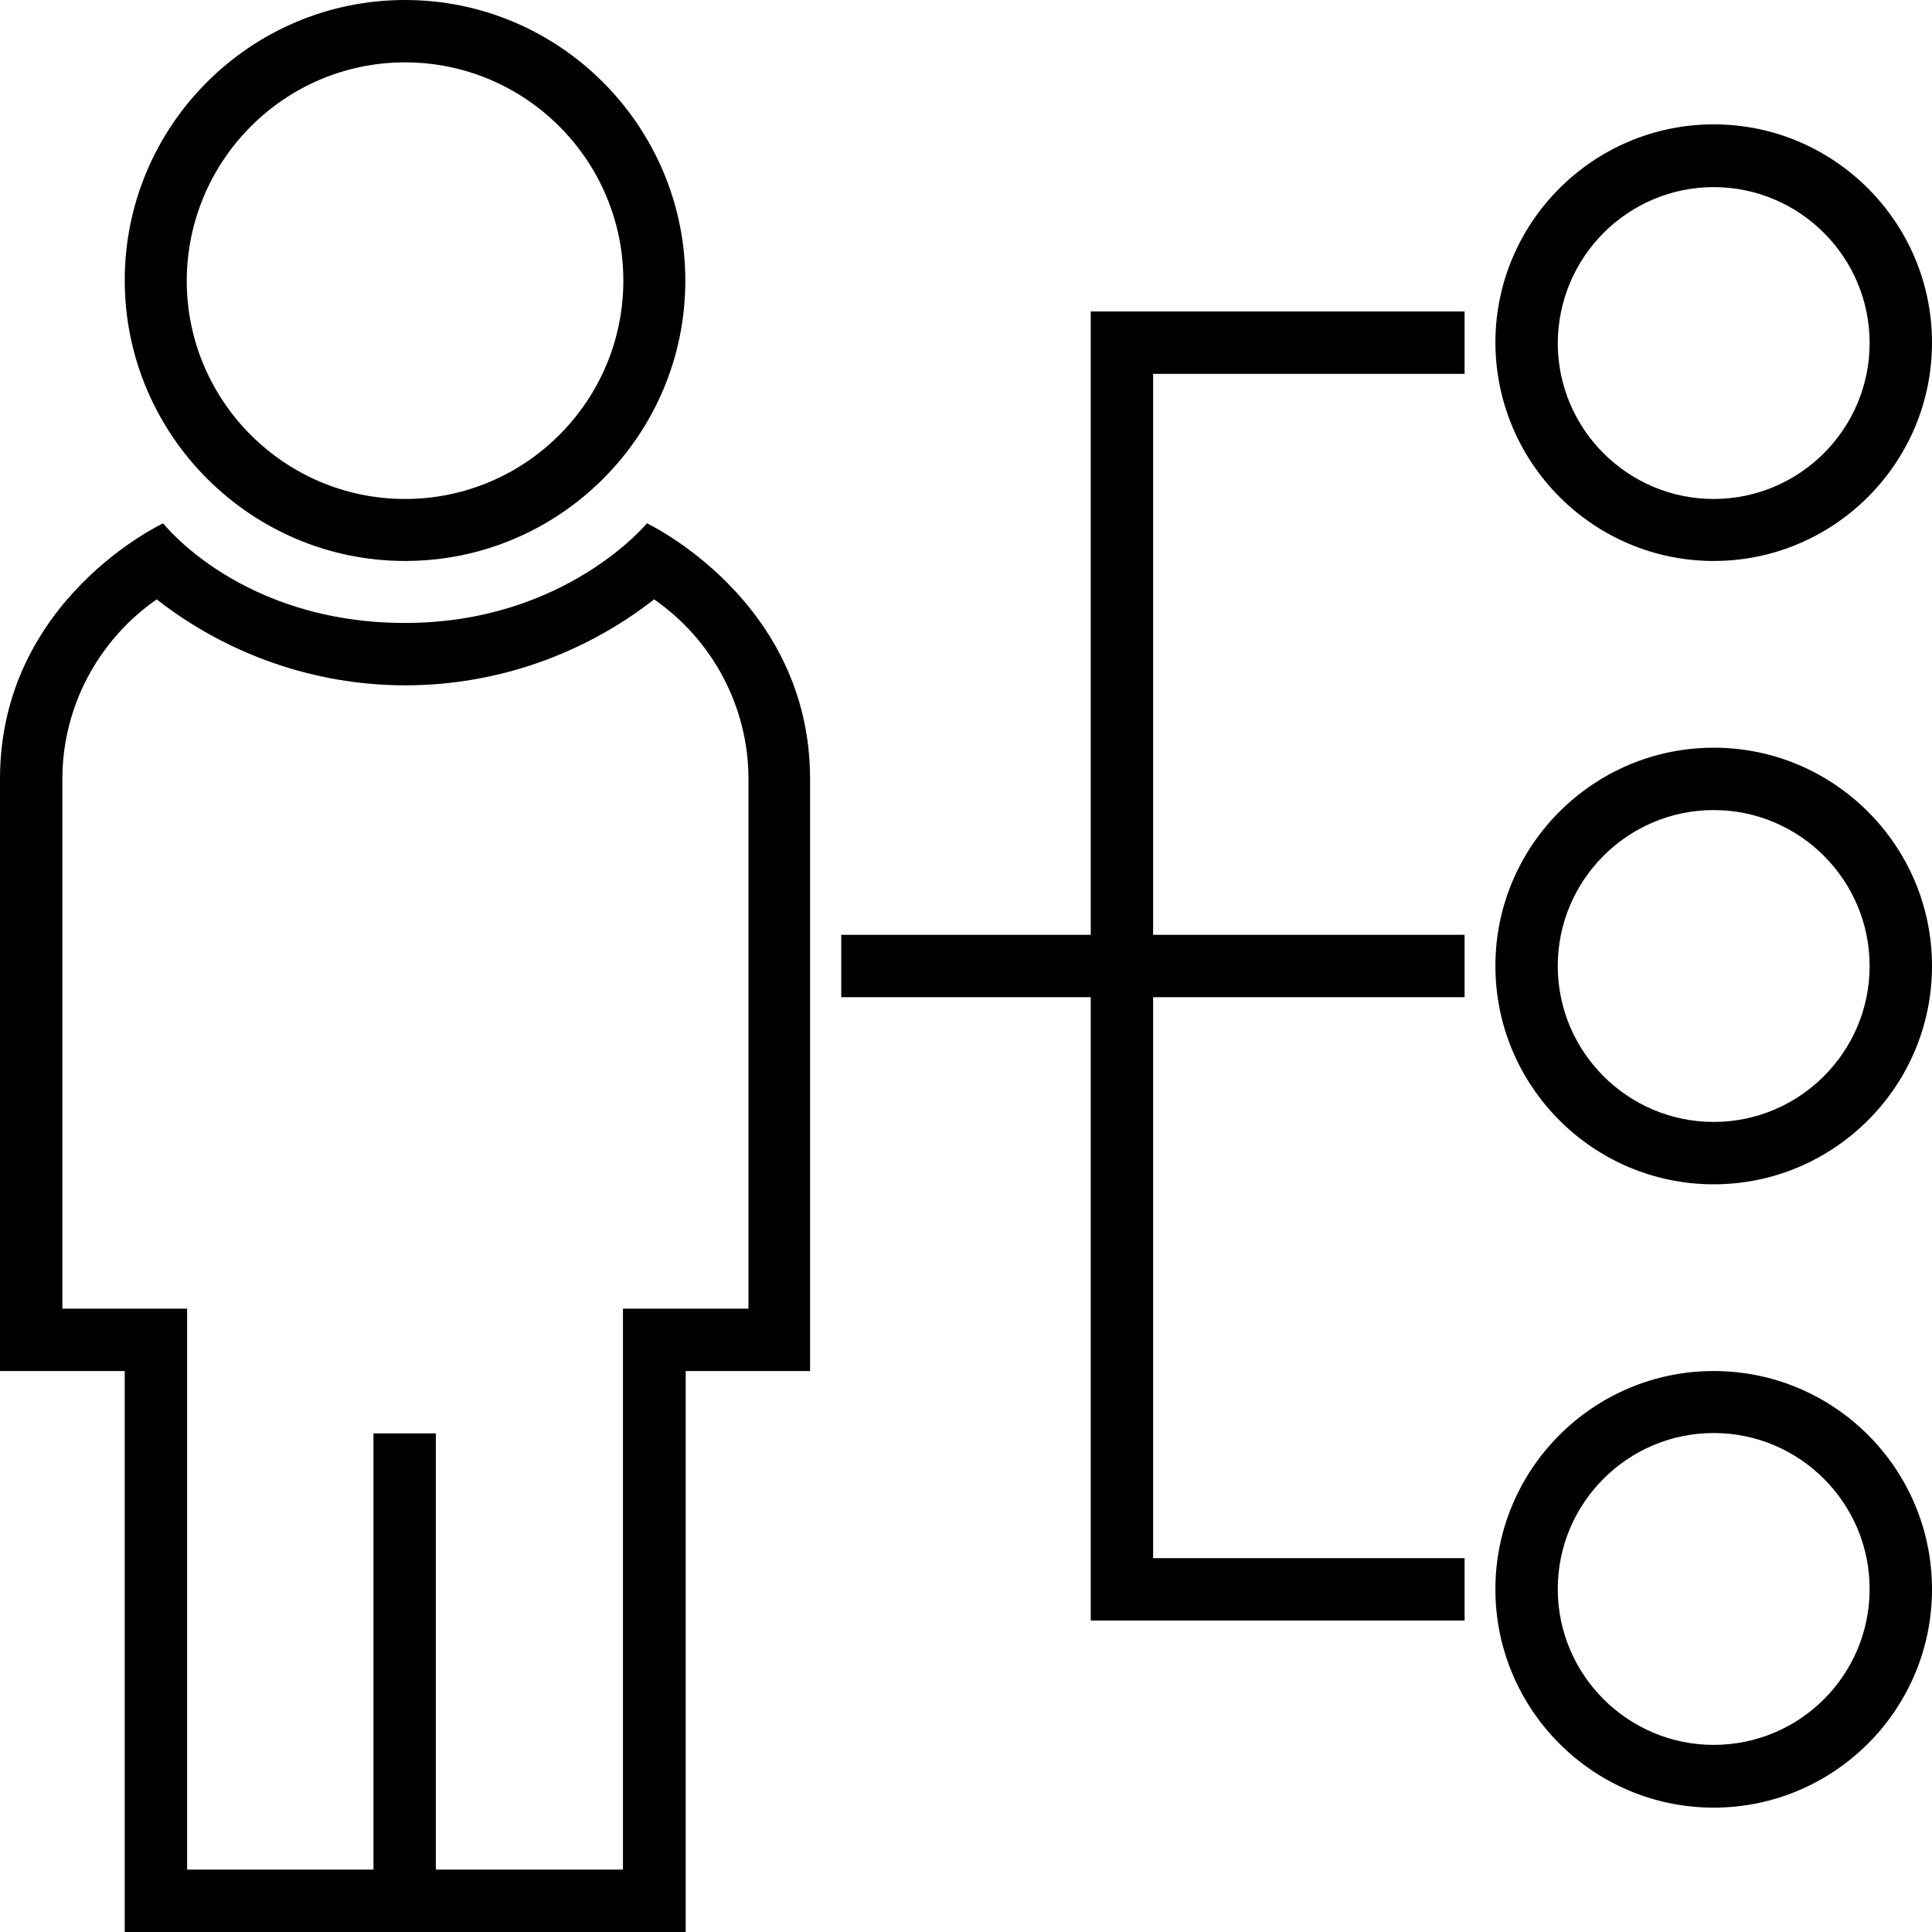
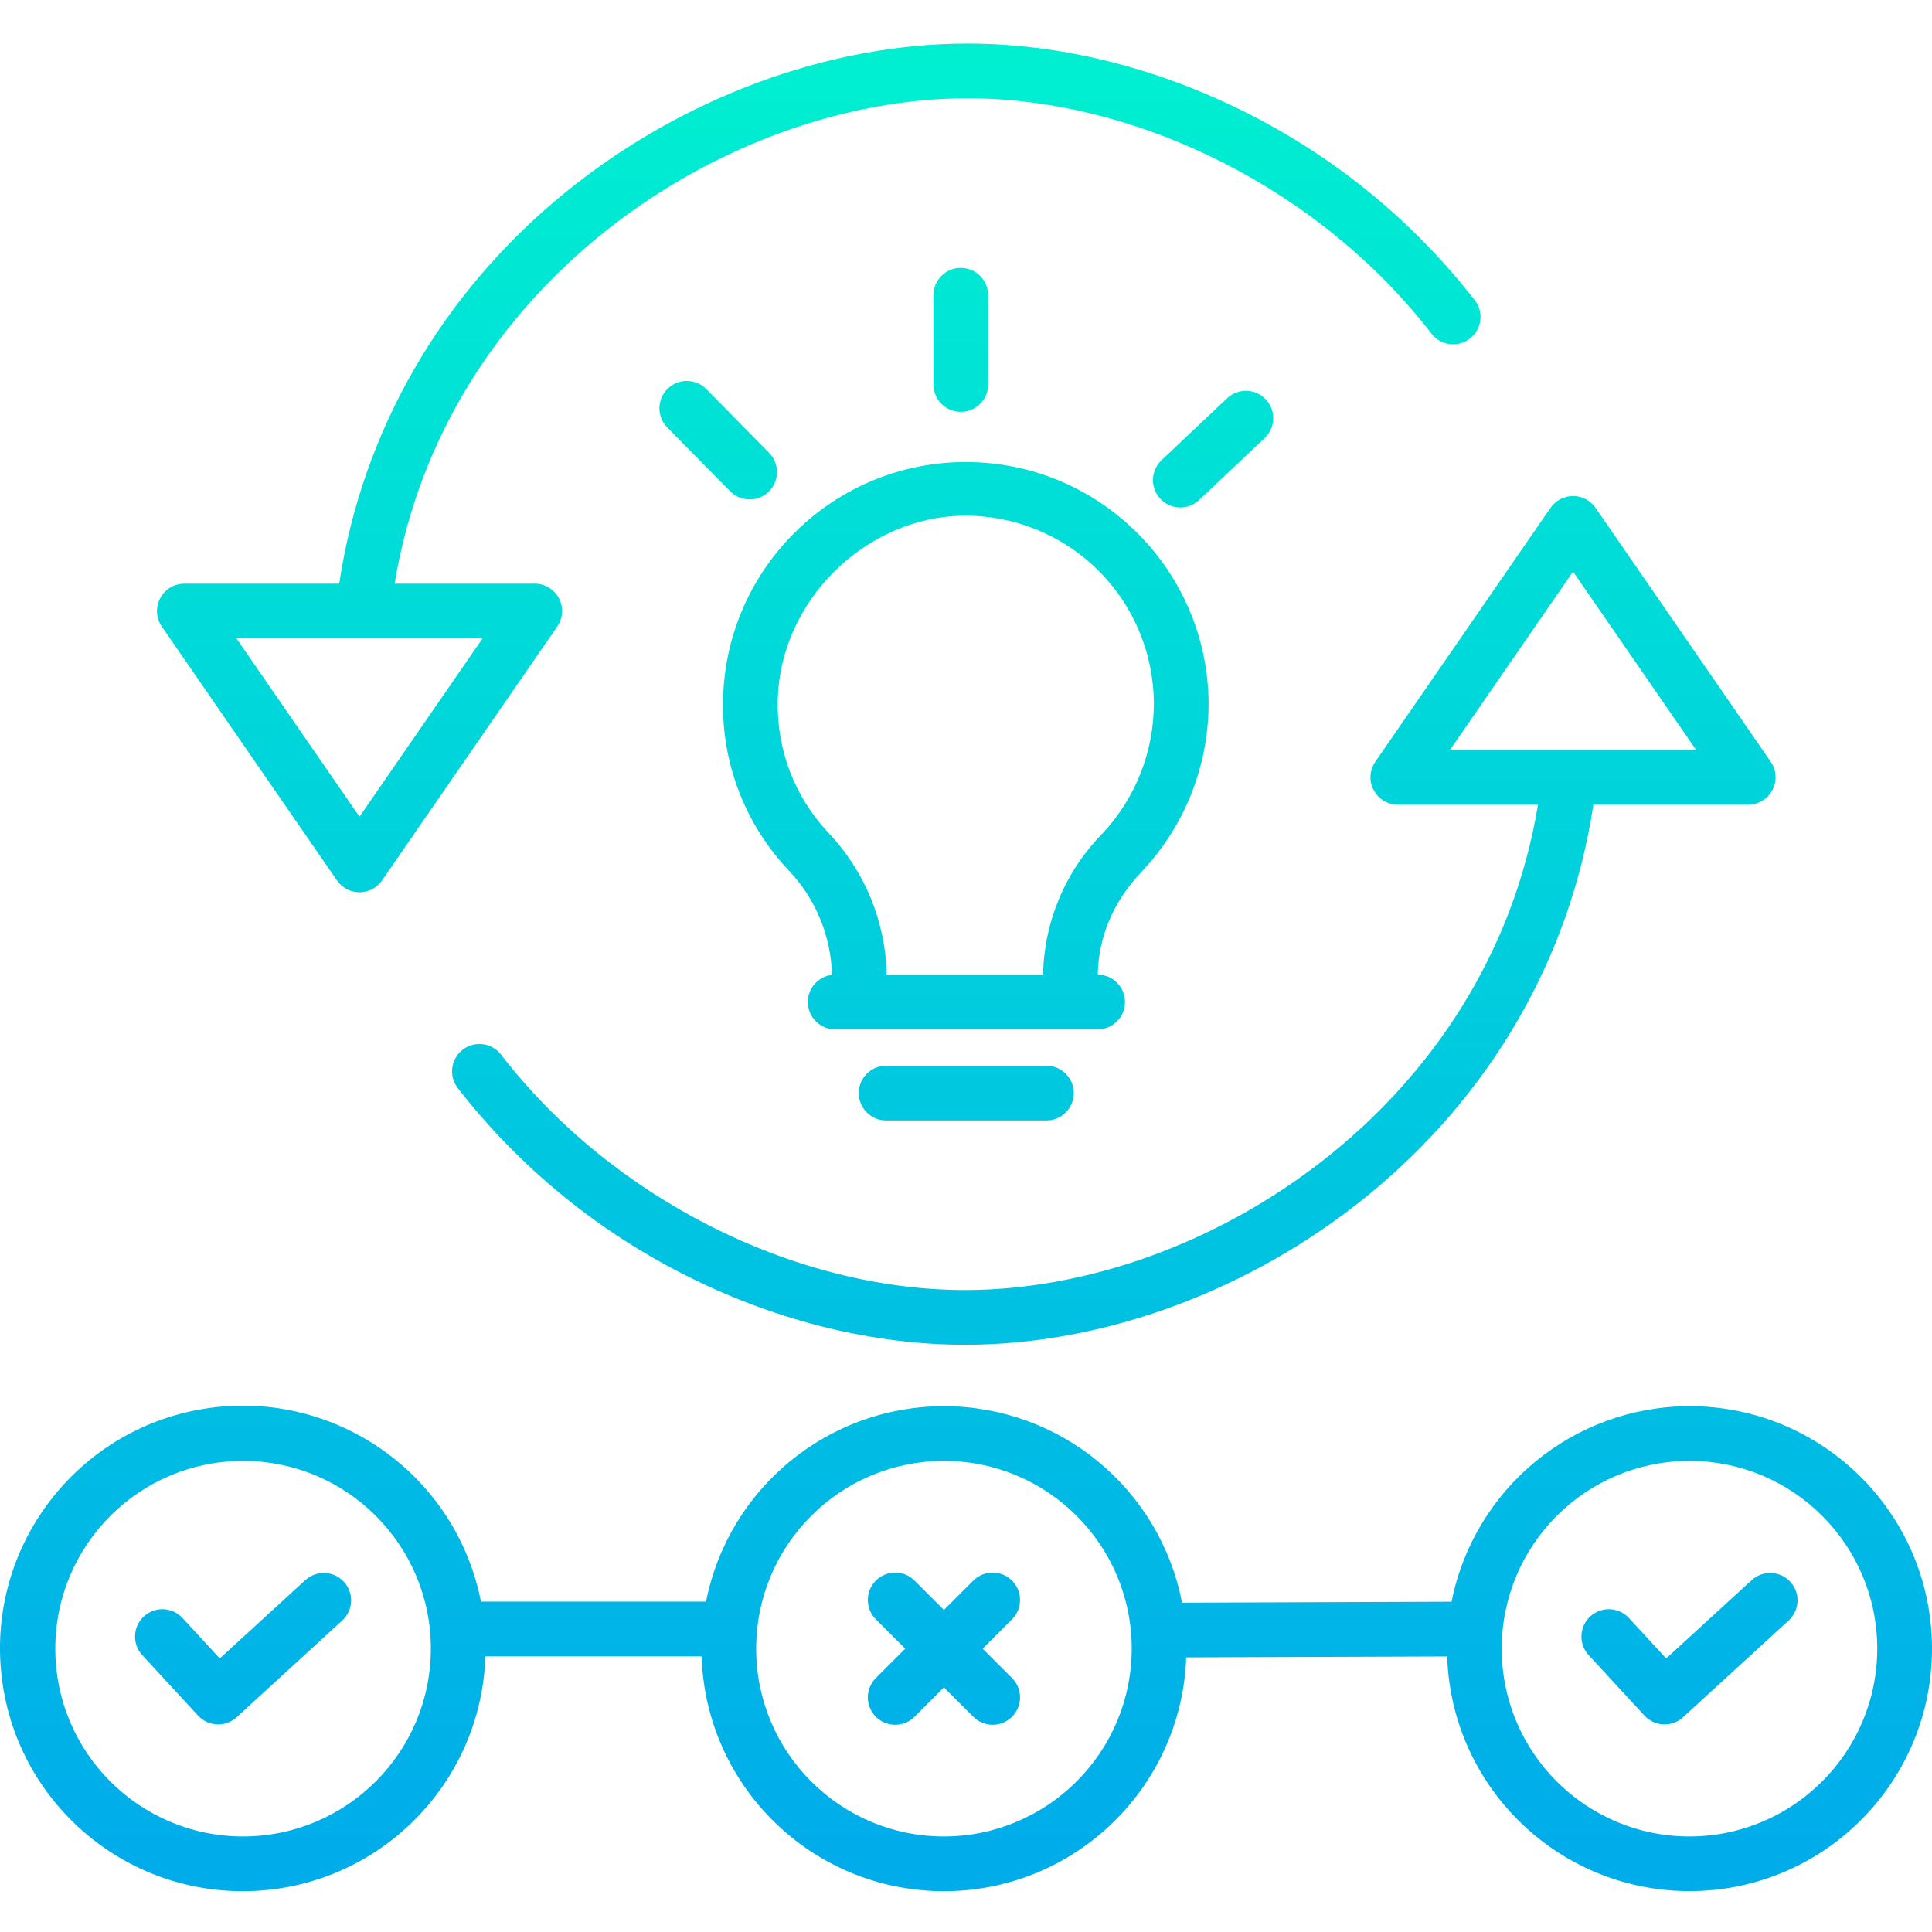
- <svg xmlns="http://www.w3.org/2000/svg" version="1.1" id="Capa_1" x="0px" y="0px" viewBox="0 0 508 508" style="enable-background:new 0 0 508 508;" xml:space="preserve">
-   <g>
-     <g>
-       <path d="M106.5,0C65.8,0,32.8,33.1,32.8,73.7c0,40.6,33.1,73.8,73.7,73.8c40.7,0,73.7-33.1,73.7-73.7C180.2,33.2,147.2,0,106.5,0z     M106.5,131.2c-31.6,0-57.4-25.7-57.4-57.4c0.1-31.7,25.8-57.4,57.4-57.4c31.6,0,57.4,25.7,57.4,57.4    C163.9,105.4,138.2,131.2,106.5,131.2z" />
-     </g>
-   </g>
-   <g>
-     <g>
-       <path d="M170.1,137.6c0,0-21.5,26.2-63.6,26.2c-43.2,0-63.6-26.2-63.6-26.2S0,157.6,0,204.8v155.7h32.8V508h147.5V360.5H213V204.8    C213,157.8,170.1,137.6,170.1,137.6z M196.8,344.1h-0.2h-32.8v147.5h-49.2V376.9H98.2v114.7h-49V344.1H16.4V204.8    c0-18.9,9.4-36.5,24.8-47.2c18.7,14.6,41.7,22.6,65.4,22.6c23.7,0,46.7-8,65.4-22.6c15.4,10.7,24.8,28.3,24.8,47.2V344.1z" />
-     </g>
-   </g>
-   <g>
-     <g>
-       <path d="M450.6,196.6c-31.6,0-57.4,25.7-57.4,57.4c0,31.6,25.7,57.4,57.4,57.4c31.6,0,57.4-25.7,57.4-57.4    C508,222.4,482.3,196.6,450.6,196.6z M450.6,295c-22.6,0-41-18.4-41-41c0-22.6,18.4-41,41-41c22.6,0,41,18.4,41,41    C491.6,276.6,473.2,295,450.6,295z" />
-     </g>
-   </g>
-   <g>
-     <g>
-       <path d="M450.6,360.5c-31.6,0-57.4,25.7-57.4,57.4c0,31.6,25.7,57.4,57.4,57.4c31.6,0,57.4-25.7,57.4-57.4    C508,386.2,482.3,360.5,450.6,360.5z M450.6,458.8c-22.6,0-41-18.4-41-41c0-22.6,18.4-41,41-41c22.6,0,41,18.4,41,41    C491.6,440.5,473.2,458.8,450.6,458.8z" />
-     </g>
-   </g>
-   <g>
-     <g>
-       <path d="M450.6,32.7c-31.6,0-57.4,25.7-57.4,57.4c0.1,31.7,25.8,57.4,57.4,57.4c31.6,0,57.4-25.7,57.4-57.4    C508,58.5,482.3,32.7,450.6,32.7z M450.6,131.2c-22.6,0-41-18.4-41-41c0.1-22.7,18.5-41,41-41c22.6,0,41,18.4,41,41    C491.6,112.8,473.2,131.2,450.6,131.2z" />
-     </g>
-   </g>
-   <g>
-     <g>
-       <polygon points="385.1,98.3 385.1,81.9 286.8,81.9 286.8,245.8 221.2,245.8 221.2,262.2 286.8,262.2 286.8,426.1 385.1,426.1     385.1,409.7 303.2,409.7 303.2,262.2 385.1,262.2 385.1,245.8 303.2,245.8 303.2,98.3   " />
-     </g>
-   </g>
-   <g>
- </g>
-   <g>
- </g>
-   <g>
- </g>
-   <g>
- </g>
-   <g>
- </g>
-   <g>
- </g>
-   <g>
- </g>
-   <g>
- </g>
-   <g>
- </g>
-   <g>
- </g>
-   <g>
- </g>
-   <g>
- </g>
-   <g>
- </g>
-   <g>
- </g>
-   <g>
- </g>
+ <svg xmlns="http://www.w3.org/2000/svg" xmlns:xlink="http://www.w3.org/1999/xlink" height="494pt" viewBox="0 -11 494.148 494" width="494pt">
+   <linearGradient id="a">
+     <stop offset="0" stop-color="#00efd1" />
+     <stop offset="1" stop-color="#00acea" />
+   </linearGradient>
+   <linearGradient id="b" gradientTransform="matrix(1 0 0 -1 -8.854126 494.3528)" gradientUnits="userSpaceOnUse" x1="293.739" x2="293.739" xlink:href="#a" y1="490" y2="25.931" />
+   <linearGradient id="c" gradientTransform="matrix(1 0 0 -1 -8.854126 494.3528)" gradientUnits="userSpaceOnUse" x1="218.262" x2="218.262" xlink:href="#a" y1="490" y2="25.931" />
+   <linearGradient id="d" gradientTransform="matrix(1 0 0 -1 -8.854126 494.3528)" gradientUnits="userSpaceOnUse" x1="255.88" x2="255.88" xlink:href="#a" y1="490" y2="25.931" />
+   <linearGradient id="e" gradientTransform="matrix(1 0 0 -1 -8.854126 494.3528)" gradientUnits="userSpaceOnUse" x1="256" x2="256" xlink:href="#a" y1="490" y2="25.931" />
+   <linearGradient id="f" gradientTransform="matrix(1 0 0 -1 -8.854126 494.3528)" gradientUnits="userSpaceOnUse" x1="254.603" x2="254.603" xlink:href="#a" y1="490" y2="25.931" />
+   <linearGradient id="g" gradientTransform="matrix(1 0 0 -1 -8.854126 494.3528)" gradientUnits="userSpaceOnUse" x1="319.131" x2="319.131" xlink:href="#a" y1="490" y2="25.931" />
+   <linearGradient id="h" gradientTransform="matrix(1 0 0 -1 -8.854126 494.3528)" gradientUnits="userSpaceOnUse" x1="192.52" x2="192.52" xlink:href="#a" y1="490" y2="25.931" />
+   <linearGradient id="i" gradientTransform="matrix(1 0 0 -1 -8.854126 494.3528)" gradientUnits="userSpaceOnUse" x1="250.286" x2="250.286" xlink:href="#a" y1="490" y2="25.931" />
+   <linearGradient id="j" gradientTransform="matrix(1 0 0 -1 -8.854126 494.3528)" gradientUnits="userSpaceOnUse" x1="71.027" x2="71.027" xlink:href="#a" y1="490" y2="25.931" />
+   <linearGradient id="k" gradientTransform="matrix(1 0 0 -1 -8.854126 494.3528)" gradientUnits="userSpaceOnUse" x1="256.001" x2="256.001" xlink:href="#a" y1="490" y2="25.931" />
+   <linearGradient id="l" gradientTransform="matrix(1 0 0 -1 -8.854126 494.3528)" gradientUnits="userSpaceOnUse" x1="440.975" x2="440.975" xlink:href="#a" y1="490" y2="25.931" />
+   <path d="m351.332 190.988c1.211 2.305 3.598 3.75 6.203 3.75h35.836c-12.656 76.859-84.789 124.141-146.516 124.141-43.918 0-90.504-23.629-118.688-60.199-2.359-3.062-6.754-3.633-9.816-1.273s-3.629 6.754-1.27 9.816c15.898 20.445 36.223 37.02 59.445 48.48 22.668 11.234 46.988 17.172 70.328 17.172 35.676 0 73.211-13.918 102.98-38.18 31.5-25.668 51.859-61.023 57.707-99.961h39.602c2.602 0 4.988-1.445 6.199-3.75 1.211-2.301 1.039-5.086-.438-7.227l-44.805-64.938c-1.309-1.895-3.461-3.023-5.766-3.023-2.301 0-4.453 1.129-5.762 3.023l-44.805 64.938c-1.48 2.141-1.648 4.93-.438 7.23zm51.008-55.863 31.473 45.609h-62.945zm0 0" fill="url(#b)" />
+   <path d="m86.191 214.121c1.305 1.895 3.461 3.023 5.762 3.023s4.453-1.129 5.762-3.023l44.809-64.934c1.477-2.141 1.645-4.926.438-7.23-1.211-2.305-3.598-3.746-6.199-3.746h-35.836c12.656-76.859 84.789-124.141 146.512-124.141 43.922 0 90.508 23.629 118.688 60.199 2.359 3.062 6.758 3.633 9.82 1.273 3.059-2.363 3.629-6.758 1.27-9.82-15.898-20.441-36.223-37.016-59.445-48.477-22.668-11.234-46.988-17.172-70.332-17.172-35.672 0-73.207 13.914-102.98 38.18-31.5 25.668-51.855 61.02-57.703 99.961h-39.609c-2.602 0-4.988 1.441-6.195 3.746-1.211 2.305-1.043 5.09.438 7.23zm37.234-61.91-31.473 45.609-31.473-45.609zm0 0" fill="url(#c)" />
+   <path d="m184.938 167.996c-.363 16.191 5.691 31.867 16.844 43.613 6.84 7.215 10.766 16.711 11.02 26.652-3.676.438-6.375 3.66-6.164 7.352.211 3.695 3.262 6.586 6.961 6.602h67.094c3.863.023 7.02-3.09 7.043-6.957.027-3.863-3.086-7.02-6.953-7.043.16-9.73 3.992-18.77 11.324-26.441 10.887-11.574 16.969-26.852 17.016-42.742-.09-34.027-27.551-61.645-61.578-61.93-34.027-.285-61.945 26.867-62.609 60.891zm61.383-47.172c12.891-.164 25.309 4.844 34.48 13.902 9.172 9.059 14.328 21.418 14.32 34.309-.047 12.32-4.766 24.16-13.199 33.137-9.469 9.637-14.883 22.535-15.125 36.039h-40.008c-.277-13.52-5.582-26.449-14.879-36.266-8.609-9.09-13.273-21.215-12.977-33.73.402-25.281 22.113-46.984 47.387-47.391zm0 0" fill="url(#d)" />
+   <path d="m226.645 261.508c-3.863 0-7 3.133-7 7 0 3.867 3.137 7 7 7h41c3.867 0 7-3.133 7-7 0-3.867-3.133-7-7-7zm0 0" fill="url(#e)" />
+   <path d="m252.746 87.27v-22.832c0-3.863-3.133-7-7-7-3.867 0-7 3.137-7 7v22.832c0 3.867 3.133 7 7 7 3.867 0 7-3.133 7-7zm0 0" fill="url(#f)" />
+   <path d="m306.699 116.816 16.77-15.84c2.812-2.656 2.938-7.086.281-9.895-2.652-2.812-7.082-2.938-9.895-.285l-16.773 15.844c-2.809 2.652-2.934 7.086-.281 9.895 2.656 2.812 7.086 2.938 9.898.281zm0 0" fill="url(#g)" />
+   <path d="m180.613 88.41c-2.719-2.719-7.125-2.734-9.863-.035-2.742 2.699-2.789 7.105-.105 9.863l16.074 16.309c1.75 1.801 4.332 2.527 6.766 1.898 2.434-.625 4.344-2.508 5.004-4.934.664-2.422-.023-5.016-1.801-6.793zm0 0" fill="url(#h)" />
+   <path d="m258.848 393.195c-2.734-2.734-7.168-2.734-9.902 0l-7.516 7.512-7.516-7.512c-2.734-2.734-7.164-2.734-9.898 0-2.734 2.73-2.734 7.164 0 9.898l7.516 7.516-7.516 7.516c-2.734 2.734-2.734 7.168 0 9.902 2.734 2.73 7.164 2.73 9.898 0l7.516-7.516 7.516 7.516c2.734 2.73 7.168 2.73 9.902 0 2.73-2.734 2.73-7.168 0-9.902l-7.52-7.516 7.52-7.516c2.73-2.734 2.73-7.168 0-9.898zm0 0" fill="url(#i)" />
+   <path d="m78.078 393.078-21.863 20.027-9.531-10.336c-2.621-2.844-7.051-3.023-9.891-.402-2.844 2.621-3.023 7.051-.402 9.895l14.266 15.465c2.613 2.836 7.027 3.02 9.871.414l27.008-24.738c2.852-2.609 3.047-7.039.434-9.891-2.609-2.852-7.039-3.043-9.891-.434zm0 0" fill="url(#j)" />
+   <path d="m432.121 348.582c-29.609.043-55.078 20.973-60.852 50.012l-68.945.25c-5.625-29.129-31.09-50.195-60.758-50.262-29.664-.062-55.223 20.887-60.98 49.992h-57.57c-6.348-32.309-36.812-54.043-69.426-49.535-32.617 4.508-56.043 33.691-53.387 66.512 2.652 32.816 30.461 57.859 63.379 57.066 32.914-.789 59.492-27.137 60.566-60.043h55.305c1.051 33.418 28.41 59.988 61.848 60.062 33.438.07 60.91-26.383 62.102-59.801l66.742-.238c1.098 33.977 29.336 60.738 63.32 60.004 33.984-.73 61.047-28.684 60.68-62.676-.371-33.988-28.031-61.348-62.023-61.344zm-369.949 110.055c-26.523 0-48.027-21.504-48.027-48.027s21.504-48.027 48.027-48.027 48.027 21.504 48.027 48.027c-.031 26.512-21.516 47.996-48.027 48.027zm179.262 0c-26.527 0-48.027-21.504-48.027-48.027s21.5-48.027 48.027-48.027c26.523 0 48.023 21.504 48.023 48.027-.031 26.512-21.516 47.996-48.023 48.027zm190.688 0c-26.523 0-48.027-21.504-48.027-48.027s21.504-48.027 48.027-48.027c26.523 0 48.023 21.504 48.023 48.027-.027 26.512-21.512 47.996-48.023 48.027zm0 0" fill="url(#k)" />
+   <path d="m448.027 393.078-21.863 20.027-9.531-10.336c-2.621-2.844-7.051-3.023-9.895-.402-2.84 2.621-3.02 7.051-.398 9.895l14.262 15.465c2.613 2.836 7.031 3.02 9.875.414l27.008-24.738c2.852-2.609 3.043-7.039.434-9.891-2.613-2.852-7.039-3.043-9.891-.434zm0 0" fill="url(#l)" />
</svg>
